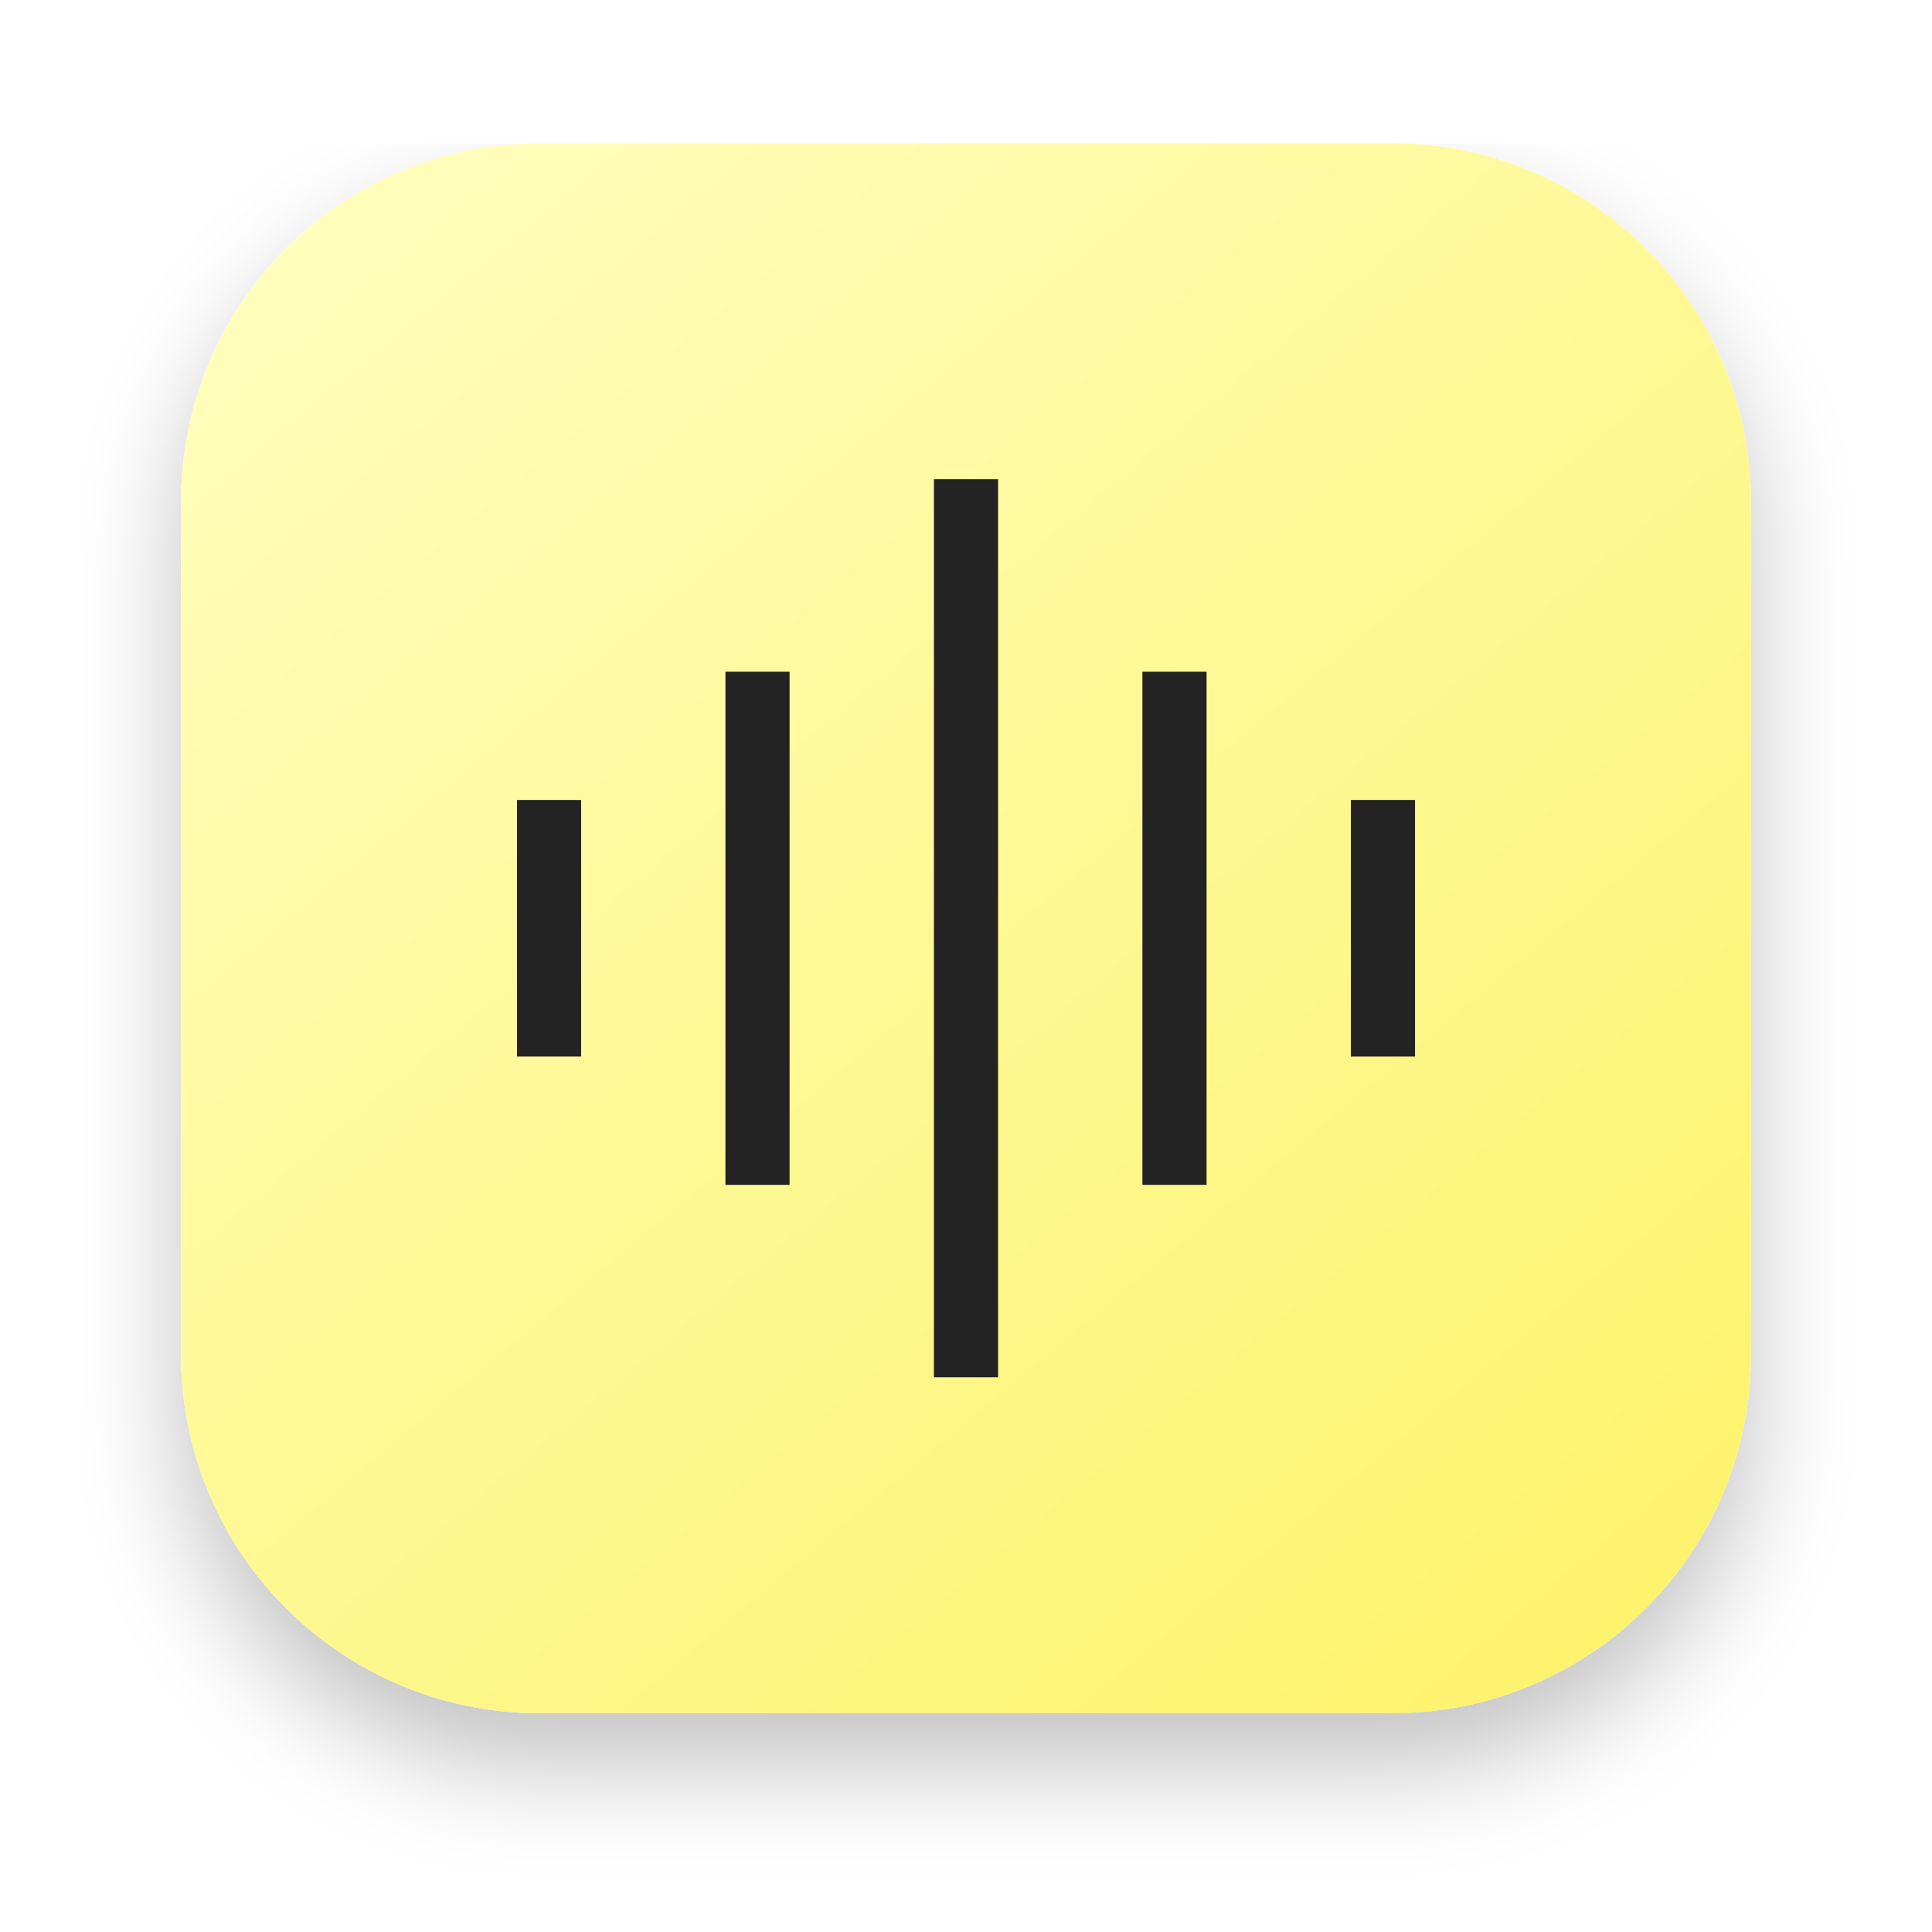
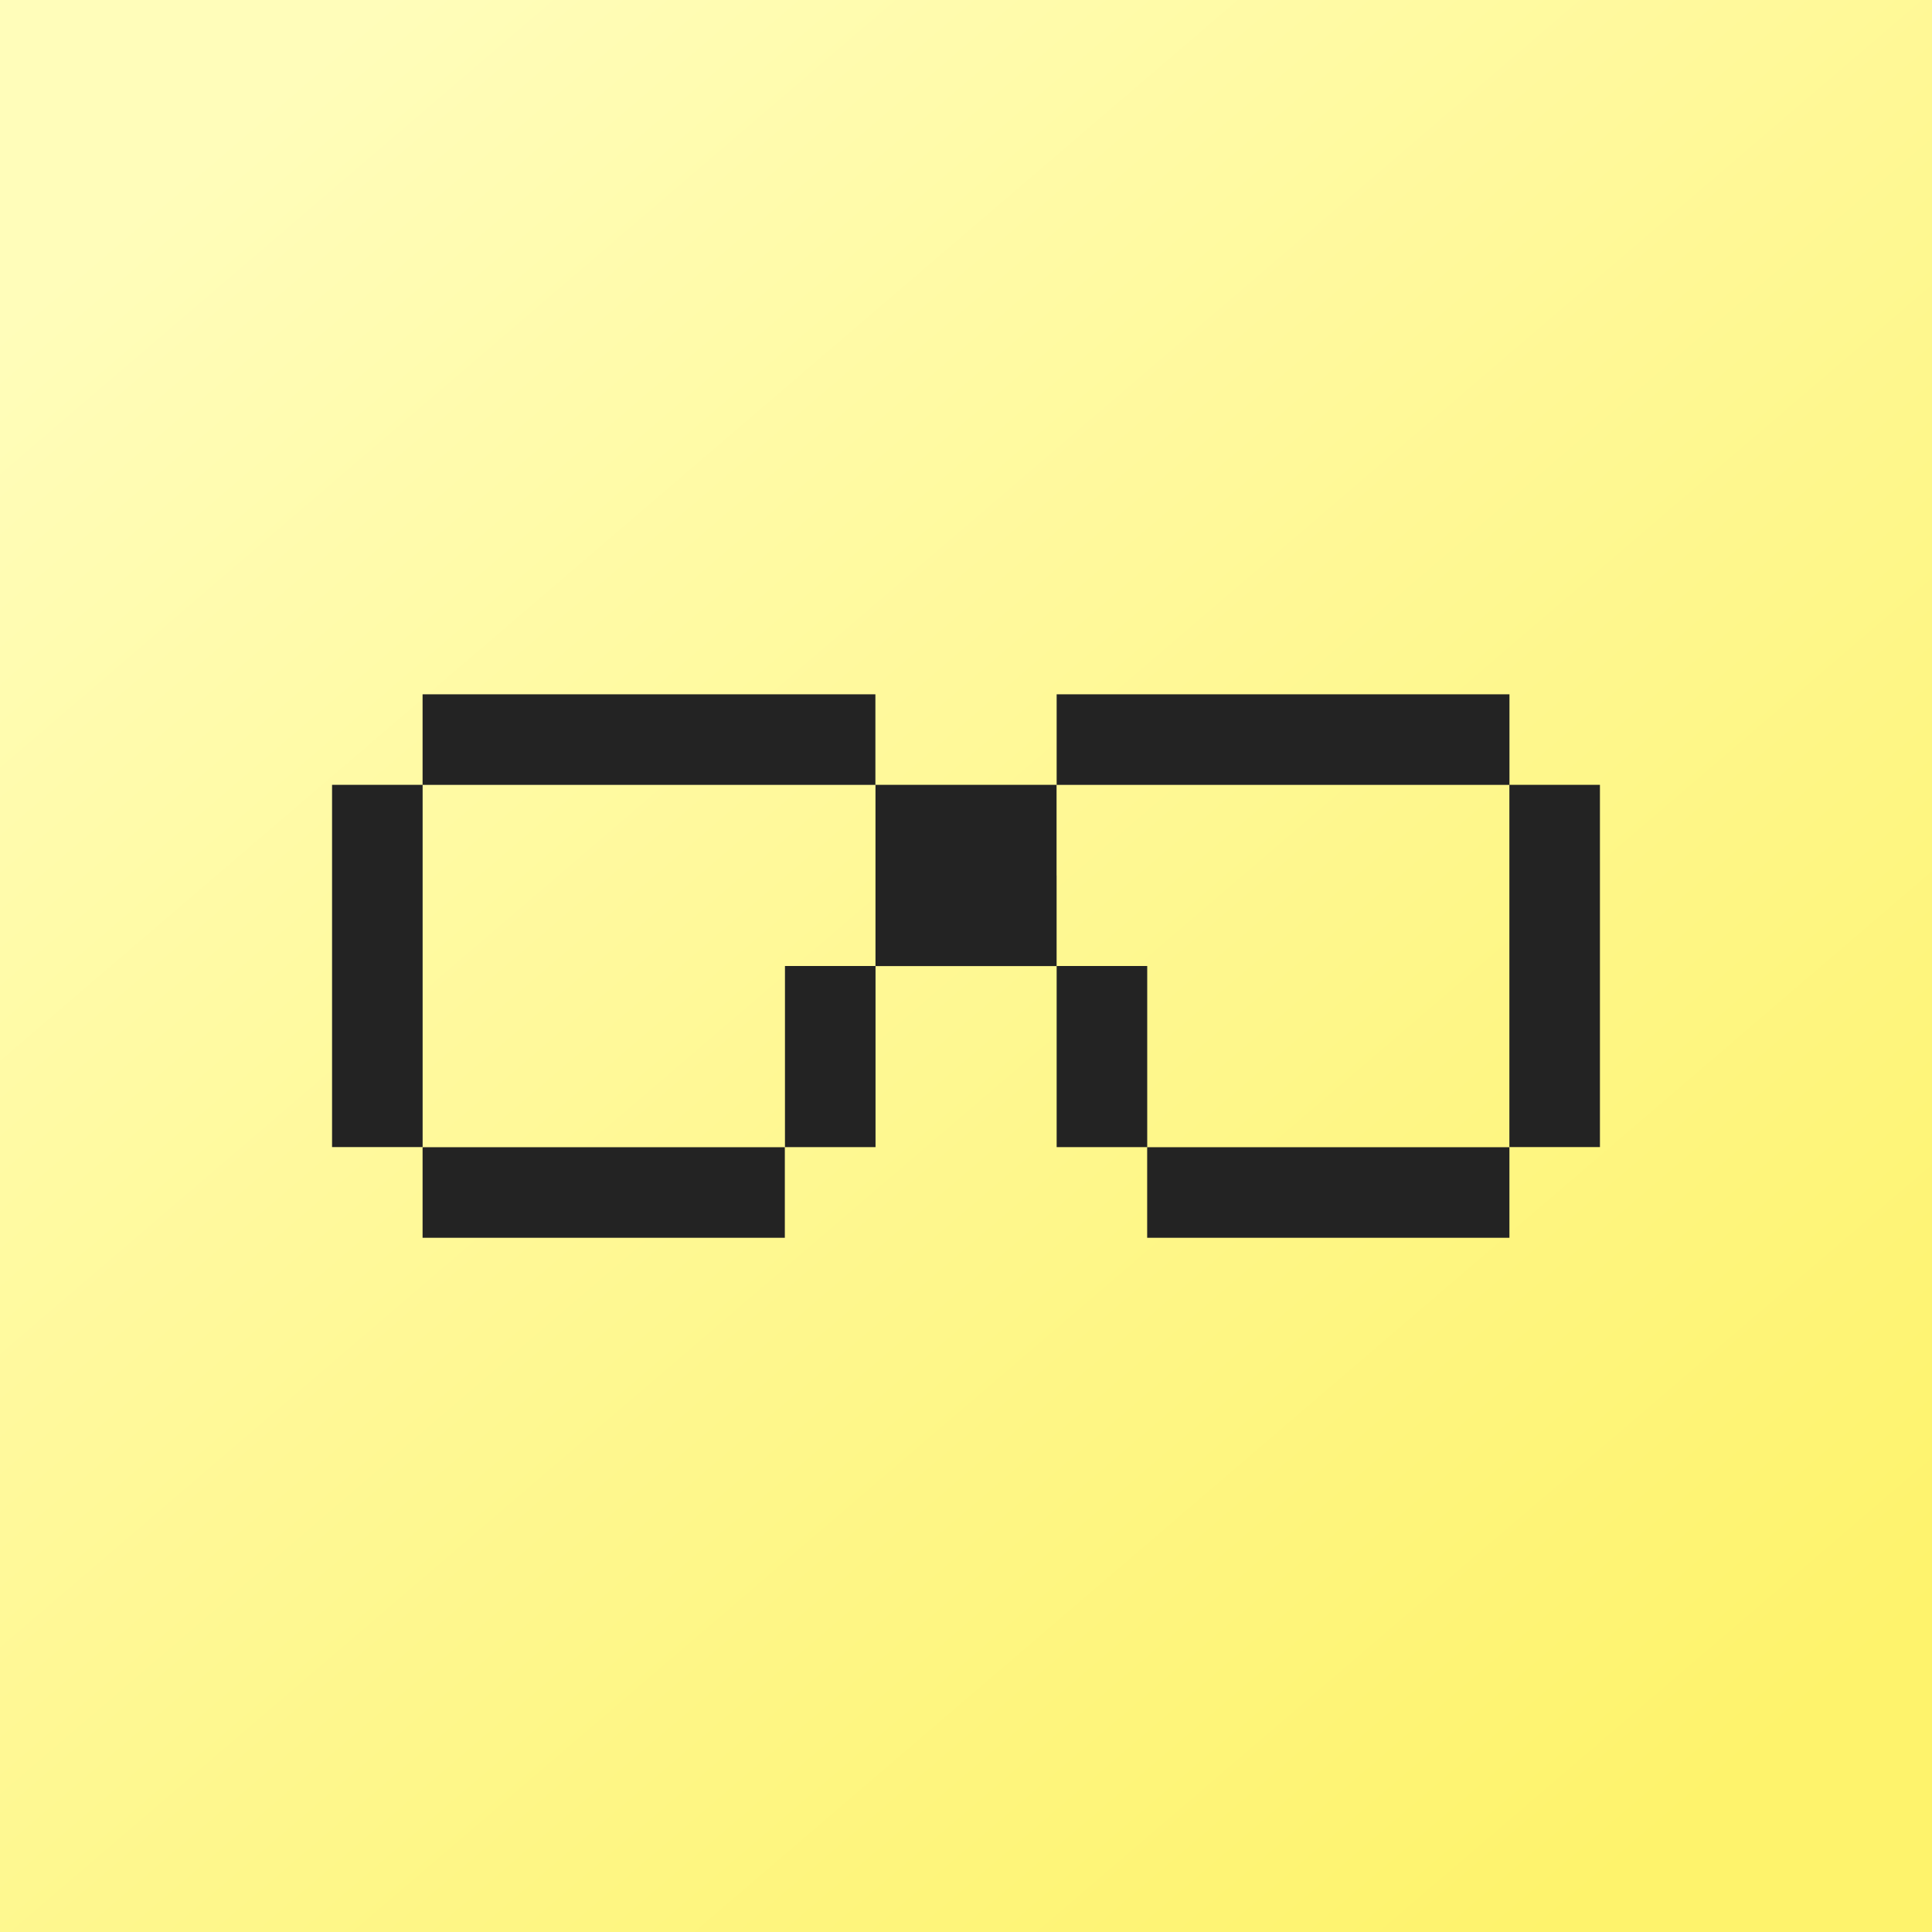
<svg xmlns="http://www.w3.org/2000/svg" width="1024" height="1024" viewBox="0 0 1024 1024" fill="none">
  <defs>
-     <linearGradient id="even-yellow" x1="192" y1="128" x2="832" y2="896" gradientUnits="userSpaceOnUse">
+     <linearGradient id="even-yellow" x1="128" y1="64" x2="896" y2="960" gradientUnits="userSpaceOnUse">
      <stop stop-color="#FFFDBA" />
      <stop offset="1" stop-color="#FEF36C" />
    </linearGradient>
-     <filter id="shadow" x="40" y="48" width="944" height="952" filterUnits="userSpaceOnUse">
-       <feDropShadow dx="0" dy="28" stdDeviation="28" flood-color="#171815" flood-opacity="0.24" />
-     </filter>
  </defs>
-   <g filter="url(#shadow)">
-     <rect x="96" y="76" width="832" height="832" rx="190" fill="url(#even-yellow)" />
-   </g>
-   <g fill="#232323" transform="translate(240 220) scale(17)">
-     <path d="M17 30H15V2H17V30ZM10.5 24H8.5V8H10.5V24ZM23.5 24H21.5V8H23.5V24ZM4 20H2V12H4V20ZM30 20H28V12H30V20Z" />
+   <rect width="1024" height="1024" fill="url(#even-yellow)" />
+   <g fill="#232323" transform="translate(128 128) scale(24)">
+     <path d="M11.999 22.002H3.999V20.002H11.999V22.002ZM28.001 22.002H20.001V20.002H28.001V22.002ZM18 14.002H18.001V16.002H14.002V20H12.002V16H14.001V11.999H18V14.002ZM20.002 20H18.002V16H20.002V20ZM13.999 12H4V19.999H2V11.999H3.999V10H13.999V12ZM28.002 11.999H30V19.999H28V12H18.002V10H28.002V11.999Z" />
  </g>
</svg>
